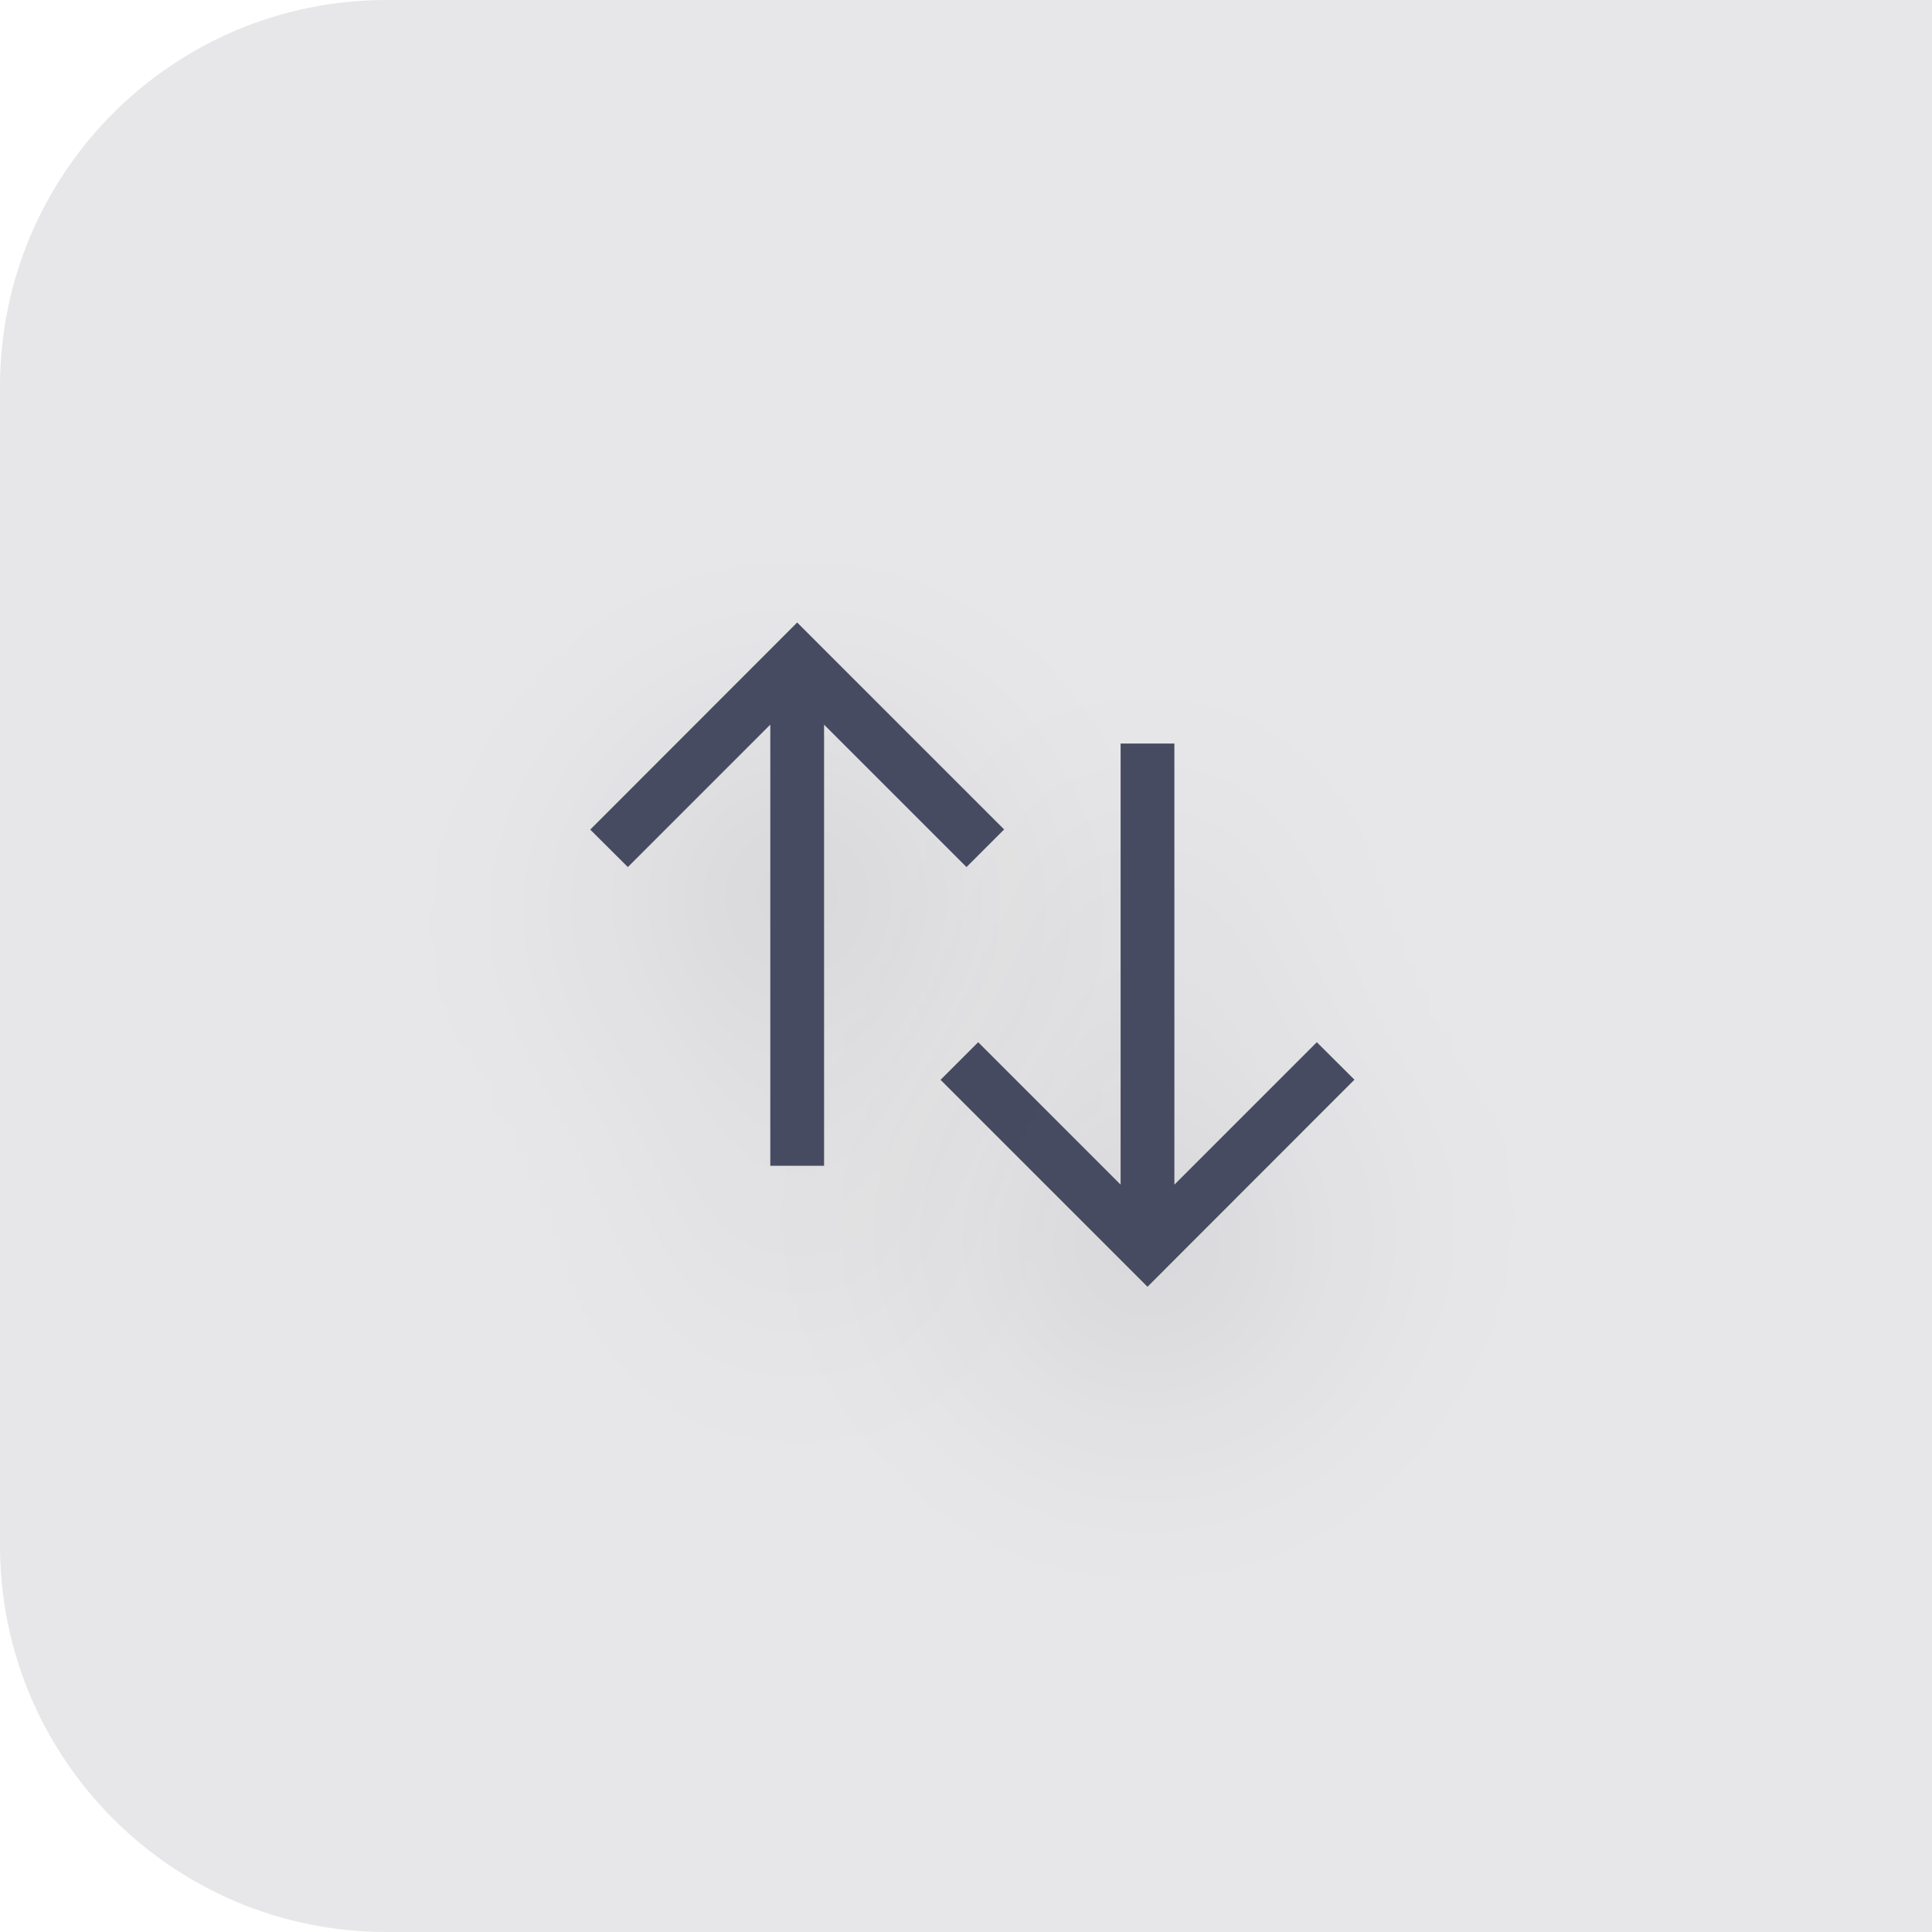
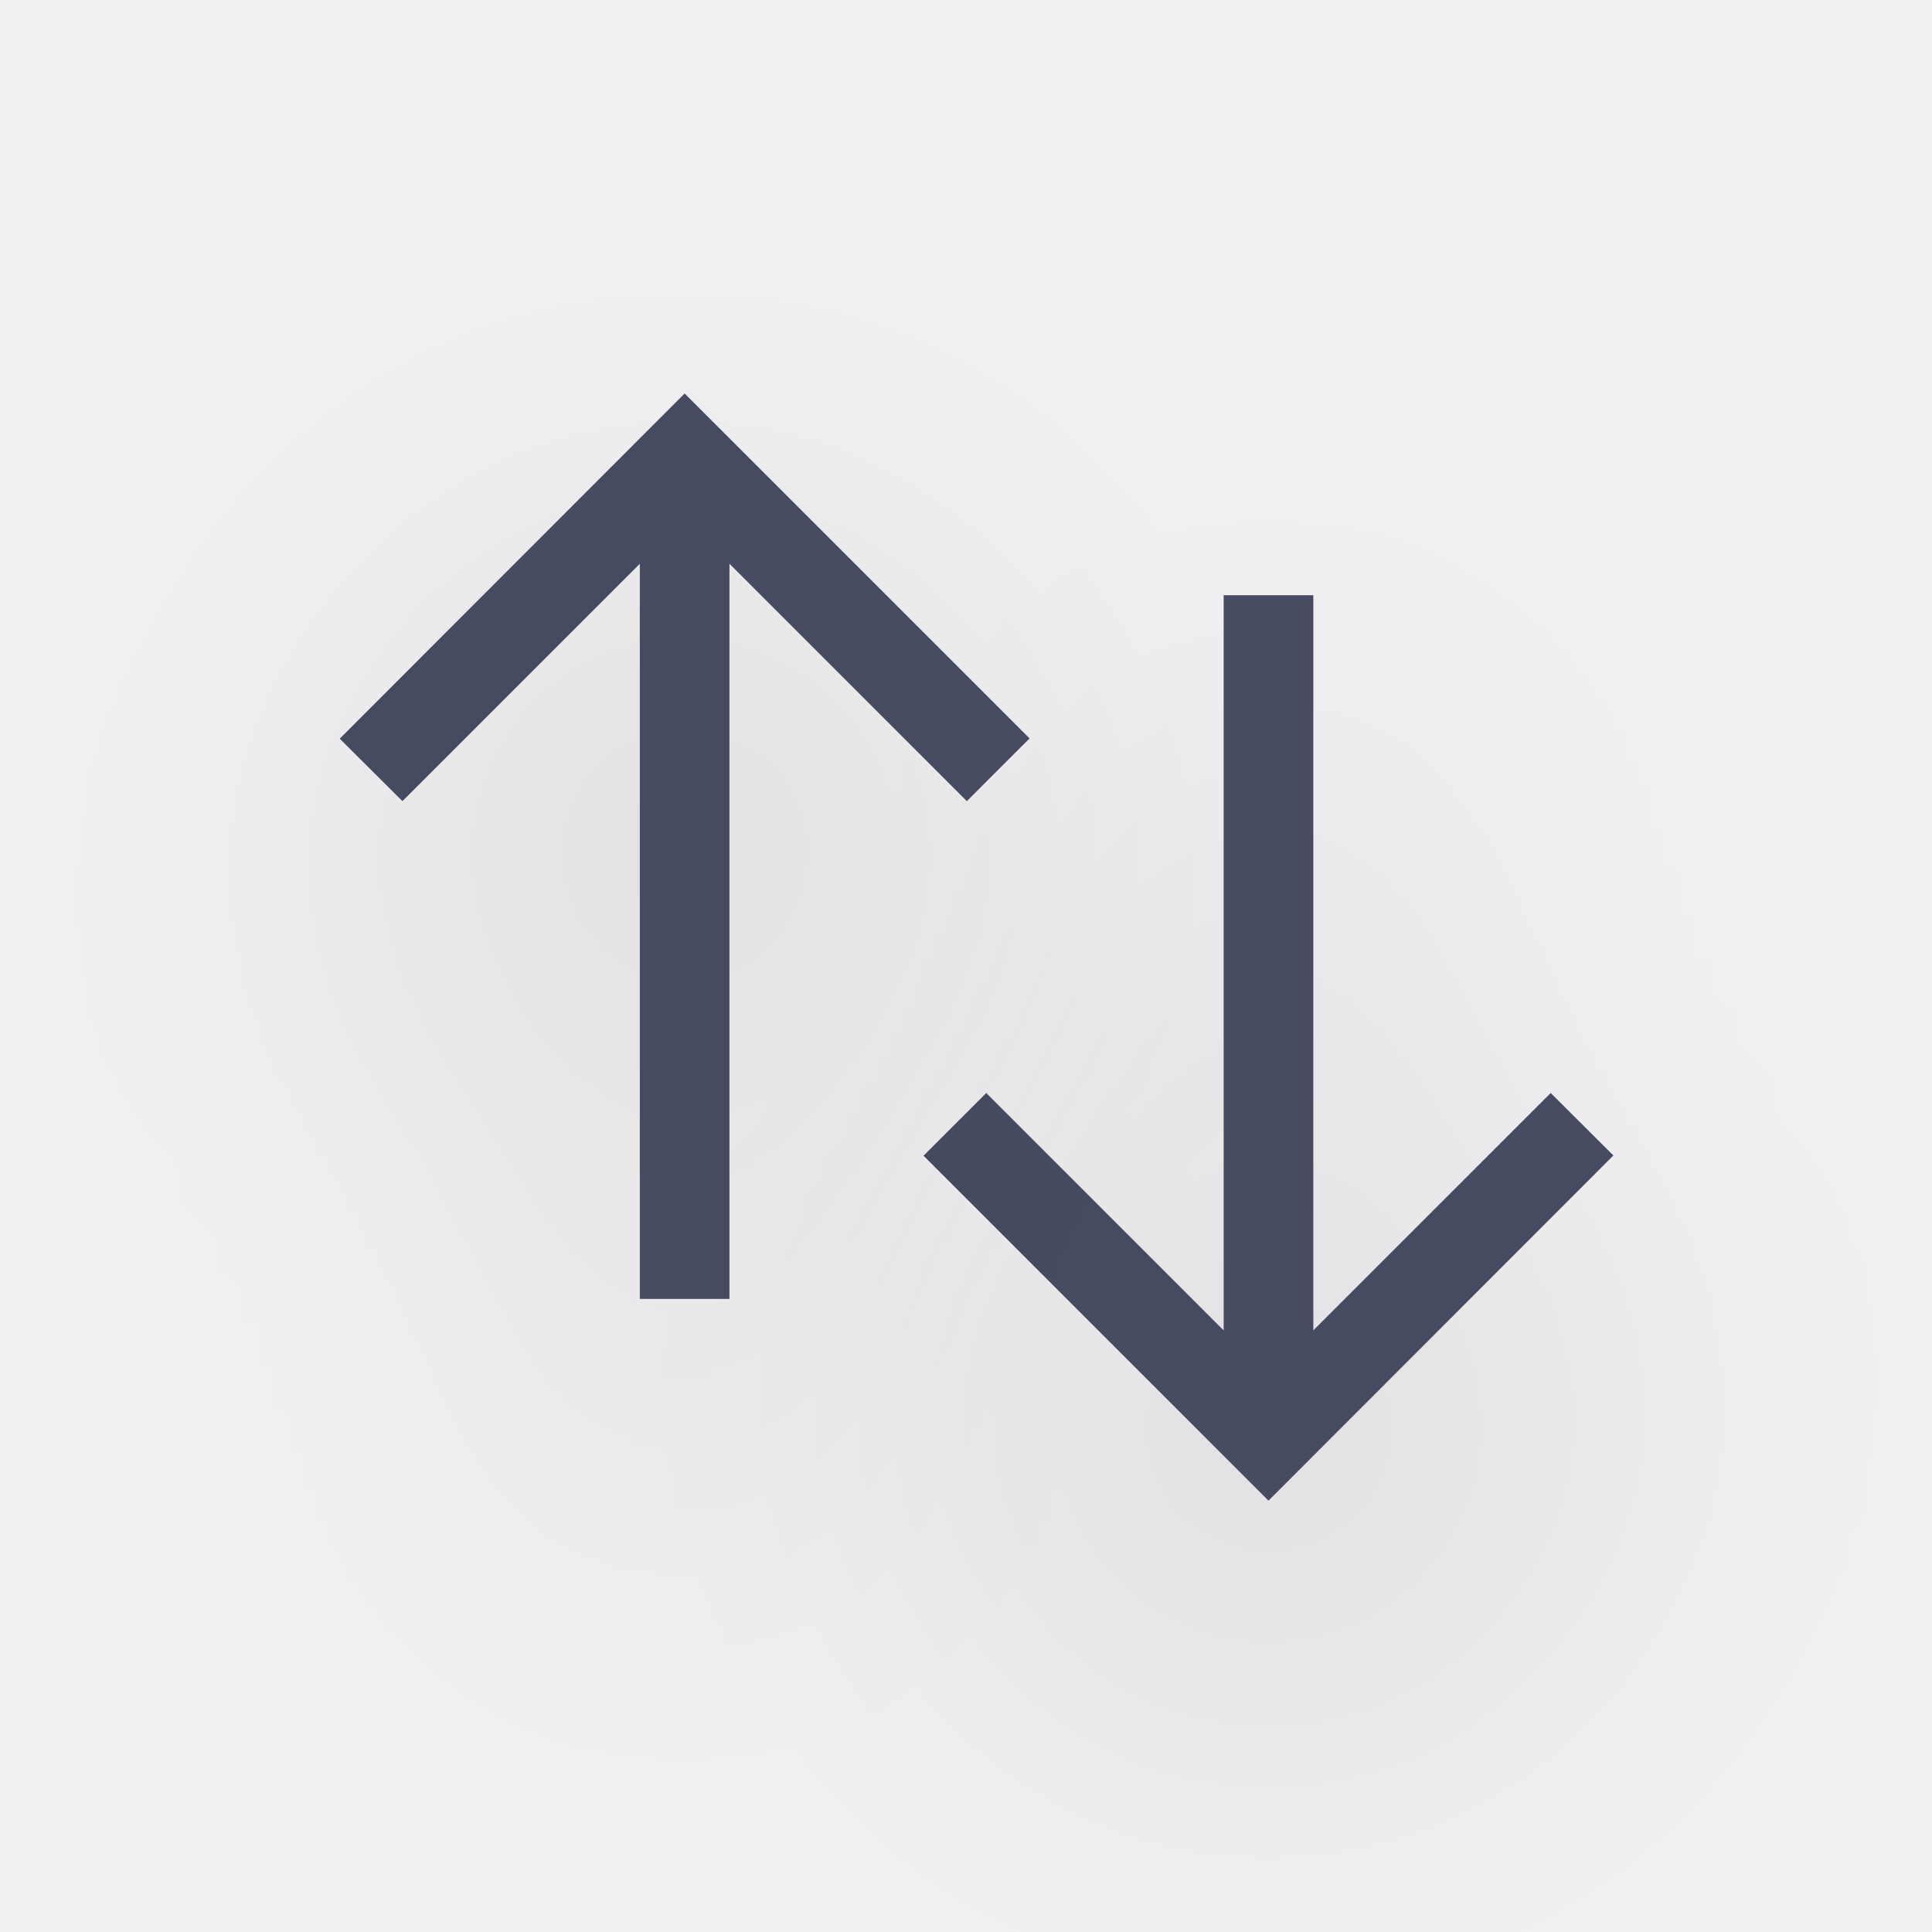
- <svg xmlns="http://www.w3.org/2000/svg" width="50" height="50" viewBox="0 0 50 50">
+ <svg xmlns="http://www.w3.org/2000/svg" width="10" height="10" viewBox="10 10 30 30">
  <defs>
-     <style>.a{fill:#e7e7e9;}.b{fill:none;}.c{fill:#464b62;}.d{filter:url(#e);}.e{filter:url(#c);}.f{filter:url(#a);}</style>
+     <style>.a{fill:#F0F0F2}.b{fill:none;}.c{fill:#464b62;}.d{filter:url(#e);}.e{filter:url(#c);}.f{filter:url(#a);}</style>
    <filter id="a" x="5" y="8.682" width="40.75" height="39" filterUnits="userSpaceOnUse">
      <feOffset dy="3" input="SourceAlpha" />
      <feGaussianBlur stdDeviation="3" result="b" />
      <feFlood flood-opacity="0.161" />
      <feComposite operator="in" in2="b" />
      <feComposite in="SourceGraphic" />
    </filter>
    <filter id="c" x="15.341" y="13.242" width="28.712" height="32.059" filterUnits="userSpaceOnUse">
      <feOffset dy="3" input="SourceAlpha" />
      <feGaussianBlur stdDeviation="3" result="d" />
      <feFlood flood-opacity="0.161" />
      <feComposite operator="in" in2="d" />
      <feComposite in="SourceGraphic" />
    </filter>
    <filter id="e" x="6.275" y="10.111" width="28.712" height="32.059" filterUnits="userSpaceOnUse">
      <feOffset dy="3" input="SourceAlpha" />
      <feGaussianBlur stdDeviation="3" result="f" />
      <feFlood flood-opacity="0.161" />
      <feComposite operator="in" in2="f" />
      <feComposite in="SourceGraphic" />
    </filter>
  </defs>
  <path class="a" d="M10,0H50V50H10A10,10,0,0,1,0,40V10A10,10,0,0,1,10,0Z" />
  <g class="f" transform="matrix(1, 0, 0, 1, 0, 0)">
    <path class="b" d="M64.494,64a6.729,6.729,0,0,0-5.119,2.4A6.729,6.729,0,0,0,54.256,64,6.185,6.185,0,0,0,48,70.295c0,4.348,3.866,7.837,9.723,13.218L59.375,85l1.652-1.488c5.857-5.381,9.723-8.87,9.723-13.218A6.185,6.185,0,0,0,64.494,64Z" transform="translate(-34 -49.32)" />
  </g>
  <g transform="translate(15.275 16.111)">
    <g transform="translate(19.778 3.131) rotate(90)">
      <g class="e" transform="matrix(0, -1, 1, 0, -19.24, 35.05)">
        <path class="c" d="M8.7,0,7.73.974,11.416,4.66H0V6.052H11.416L7.73,9.738l.974.974,5.356-5.356Z" transform="translate(35.05 19.24) rotate(90)" />
      </g>
    </g>
    <g transform="translate(0 14.059) rotate(-90)">
      <g class="d" transform="matrix(0, 1, -1, 0, 30.17, -15.27)">
        <path class="c" d="M8.7,0,7.73.974,11.416,4.66H0V6.052H11.416L7.73,9.738l.974.974,5.356-5.356Z" transform="translate(15.27 30.17) rotate(-90)" />
      </g>
    </g>
  </g>
</svg>
